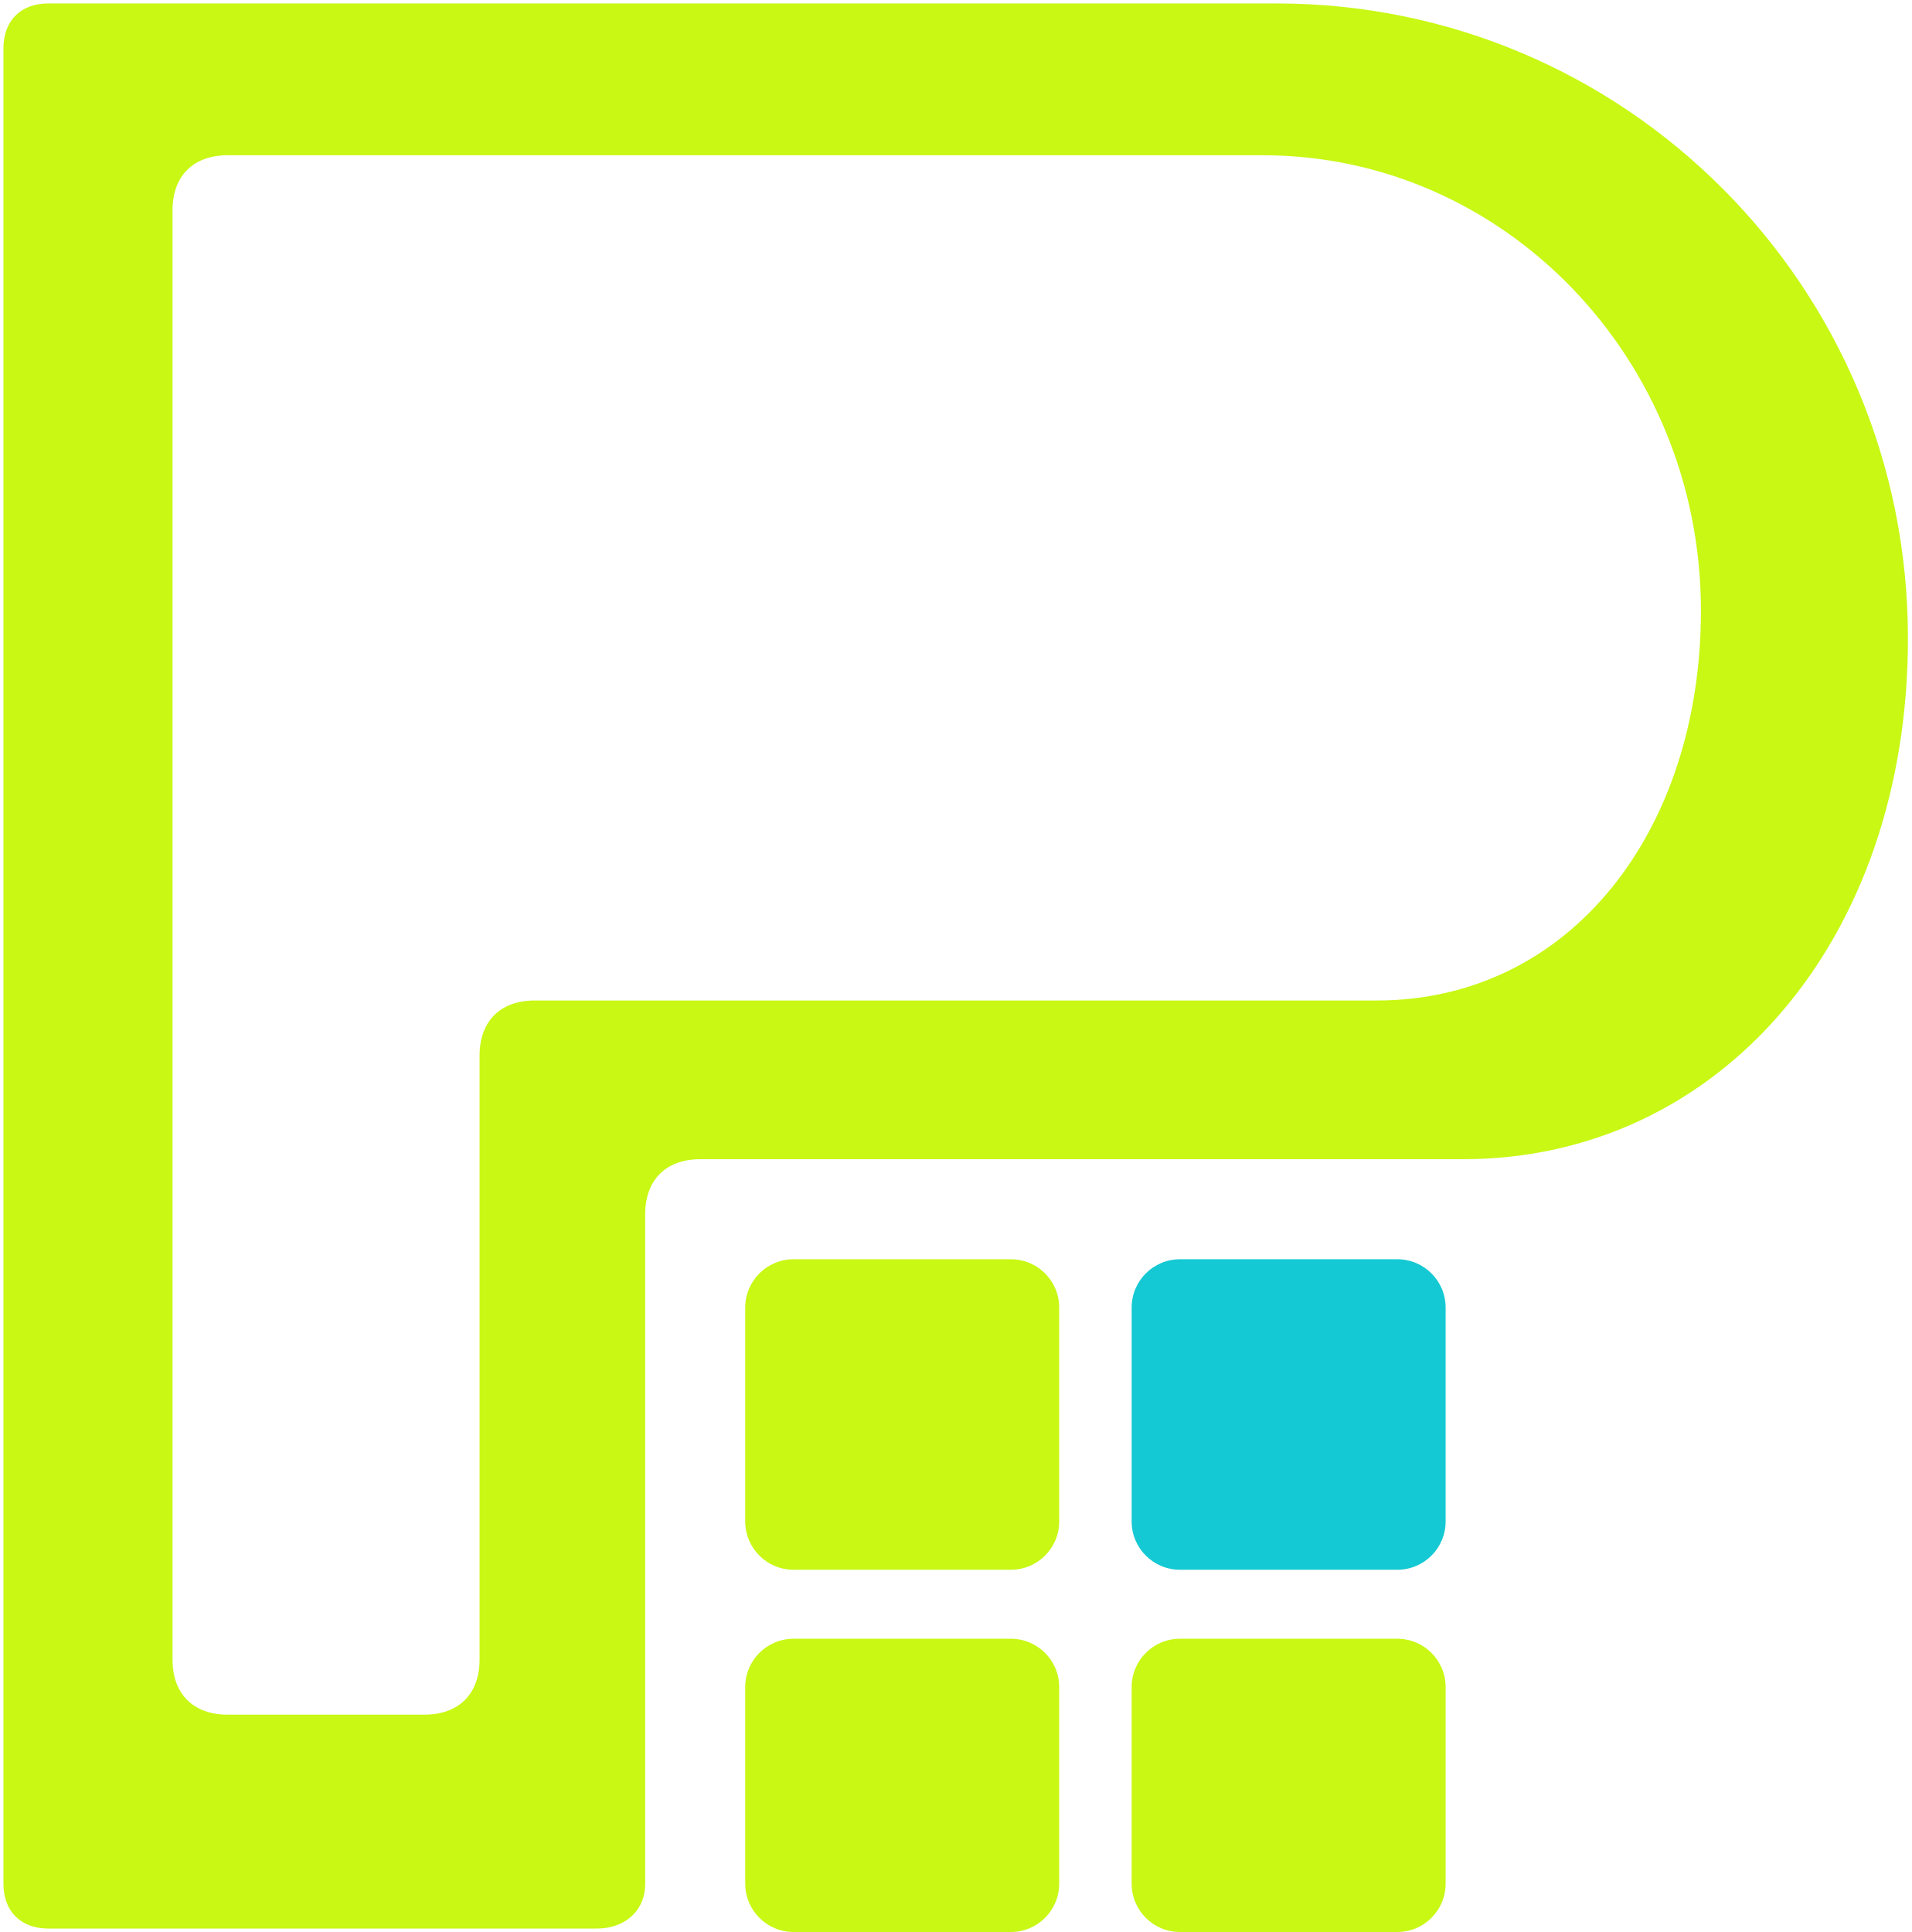
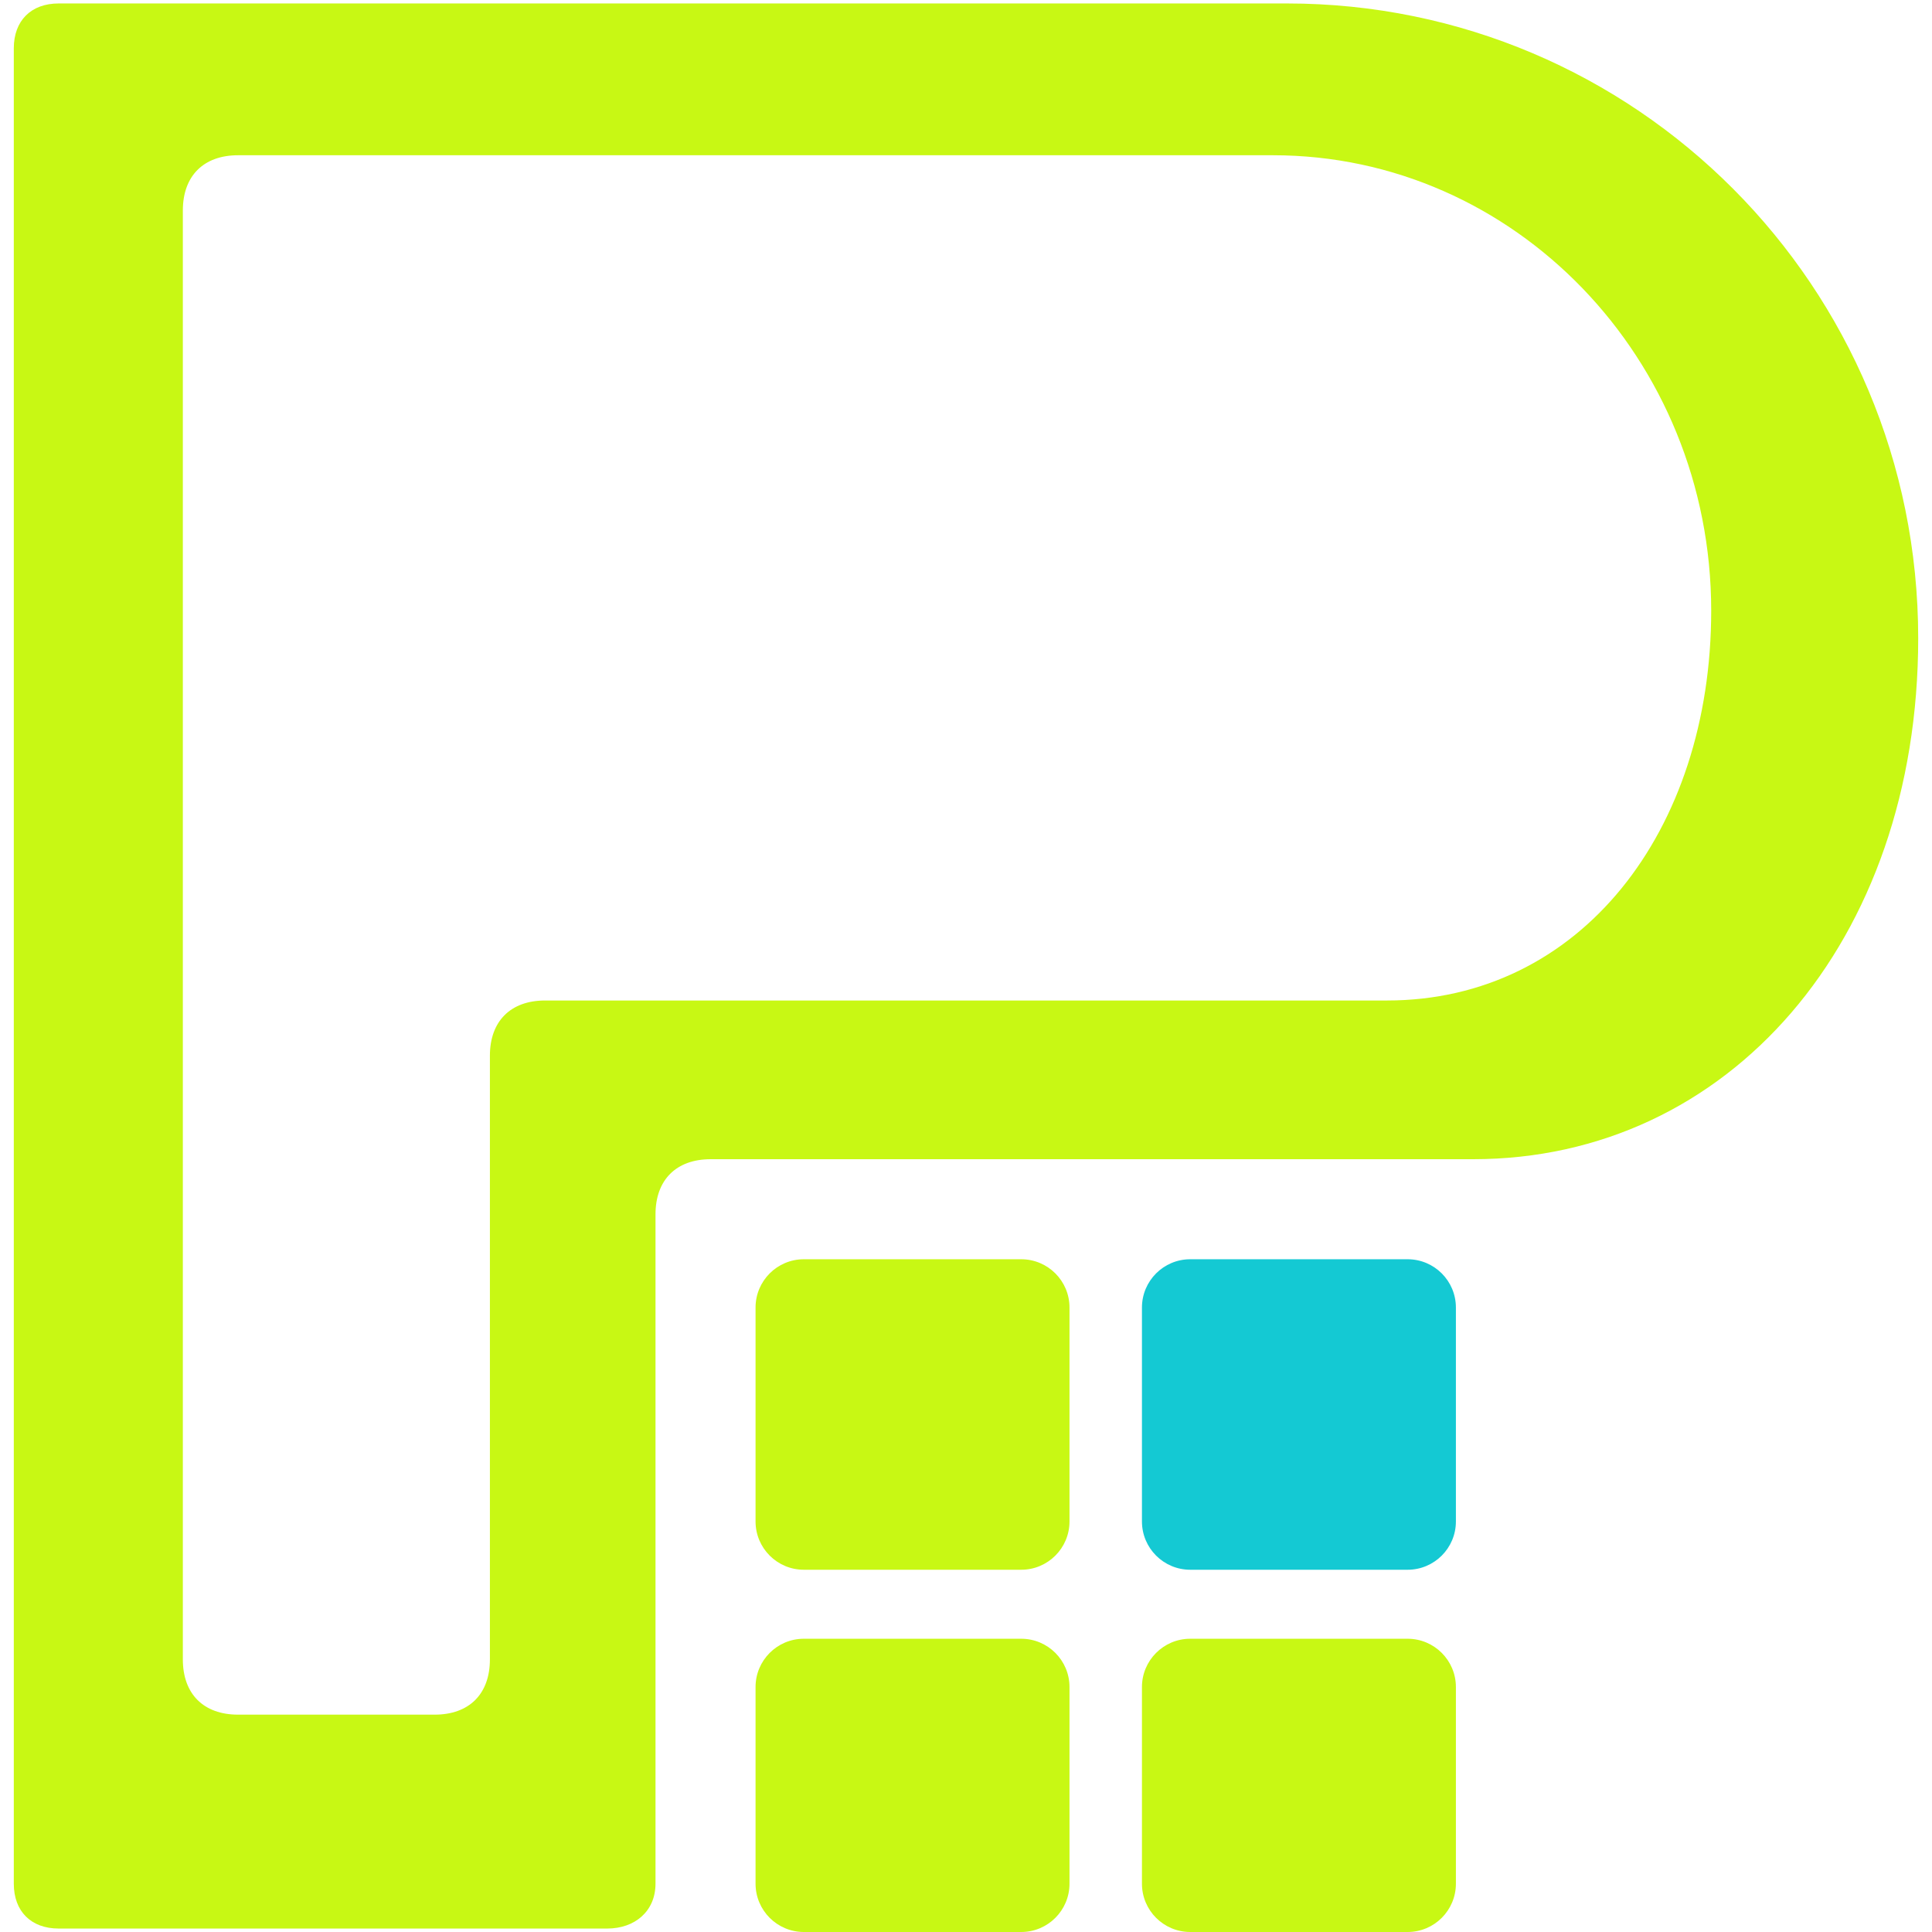
- <svg xmlns="http://www.w3.org/2000/svg" width="554" height="560" viewBox="0 0 554 560" role="img" aria-labelledby="title desc">
+ <svg xmlns="http://www.w3.org/2000/svg" width="560" height="560" viewBox="-3 0 560 560" role="img" aria-labelledby="title desc">
  <g fill="#C8F814">
    <path fill-rule="evenodd" clip-rule="evenodd" d="       M 14 1       H 370       C 471 1 553 83 553 185       C 553 273 498 336 424 336       H 203       C 193 336 187 342 187 352       V 546       C 187 554 181 559 173 559       H 14       C 6 559 1 554 1 546       V 14       C 1 6 6 1 14 1       Z        M 66 45       C 56 45 50 51 50 61       V 481       C 50 491 56 497 66 497       H 123       C 133 497 139 491 139 481       V 306       C 139 296 145 290 155 290       H 399       C 455 290 493 241 493 177       C 493 104 436 45 366 45       Z" />
    <rect x="216" y="365" width="91" height="90" rx="14" />
    <rect x="216" y="475" width="91" height="85" rx="14" />
    <rect x="328" y="475" width="91" height="85" rx="14" />
  </g>
  <rect x="328" y="365" width="91" height="90" rx="14" fill="#14C9D3" />
</svg>
